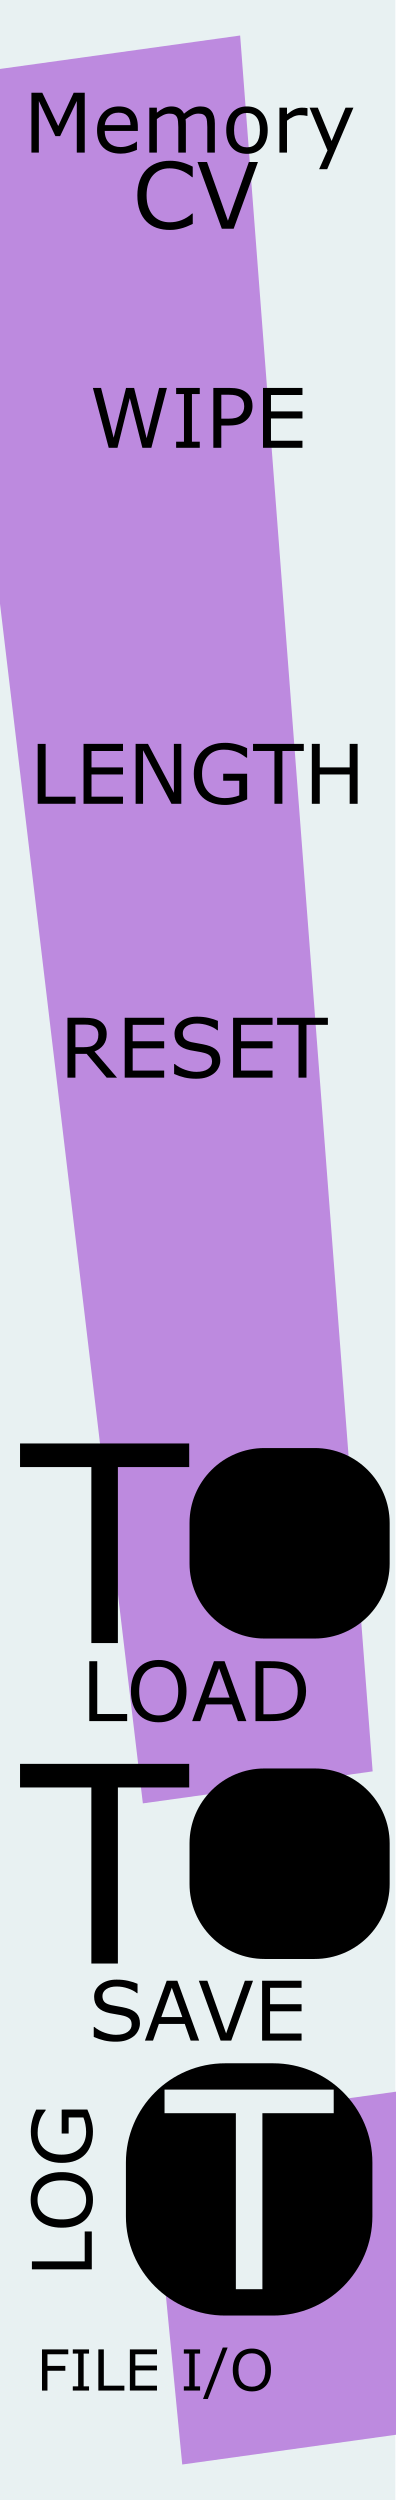
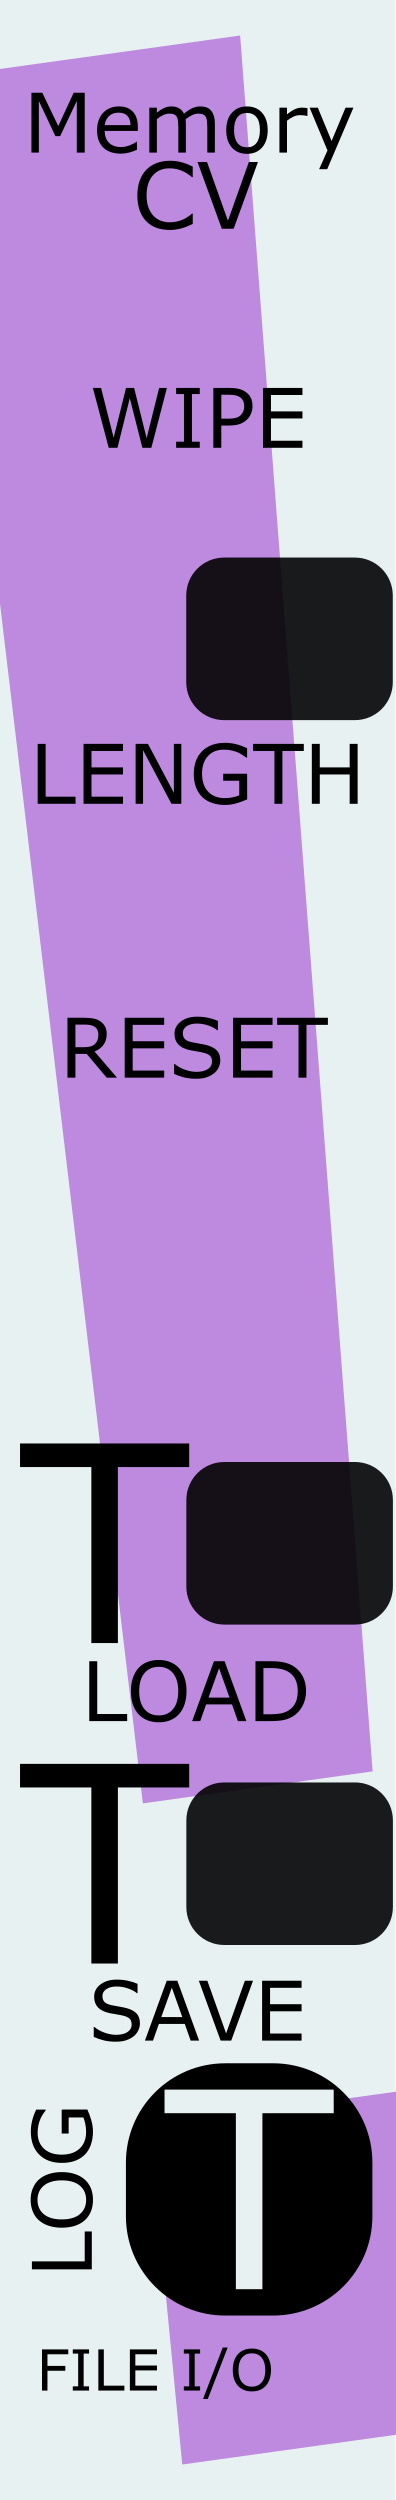
<svg xmlns="http://www.w3.org/2000/svg" width="20.32mm" height="128.5mm" viewBox="0 0 20.32 128.5" version="1.1" id="svg8">
  <defs id="defs2" />
  <g id="layer1" transform="translate(0,-168.5)" style="display:inline">
    <rect style="display:inline;opacity:1;fill:#e8f1f2;fill-opacity:1;fill-rule:evenodd;stroke:none;stroke-width:0.53;stroke-linecap:butt;stroke-linejoin:miter;stroke-miterlimit:4;stroke-dasharray:none;stroke-dashoffset:0;stroke-opacity:1;paint-order:normal" id="rect420" width="20.32" height="128.5" x="5.9211732e-17" y="168.5" />
    <g aria-label="!" transform="matrix(1.116713,-0.1554924,0.1283668,1.325278,-7.38373,165.3916)" id="text912" style="font-style:normal;font-weight:normal;font-size:127.426px;line-height:1.25;font-family:sans-serif;display:inline;fill:#bd8adf;fill-opacity:1;stroke:none;stroke-width:3.186;stroke-miterlimit:4;stroke-dasharray:none">
      <path d="M 17.008,5.718 15.39,72.853 H 4.813 L 3.071,5.718 Z M 16.386,98.363 H 3.693 V 85.234 H 16.386 Z" style="fill:#bd8adf;fill-opacity:1;stroke-width:3.186;stroke-miterlimit:4;stroke-dasharray:none" id="path1767" />
    </g>
  </g>
  <g id="g1684" transform="translate(0,-168.5)" style="display:inline;opacity:1">
    <g aria-label="LENGTH" id="text428" style="font-size:4.233px;line-height:1.25;word-spacing:0px;stroke-width:0.265" transform="translate(0,0.5291667)">
      <path d="M 3.884,209.285 H 1.937 v -3.078 h 0.409 v 2.714 h 1.538 z" id="path480" />
      <path d="M 6.321,209.285 H 4.294 v -3.078 h 2.028 v 0.364 H 4.703 v 0.843 h 1.619 v 0.364 H 4.703 v 1.143 h 1.619 z" id="path482" />
      <path d="M 9.319,209.285 H 8.812 l -1.459,-2.753 v 2.753 H 6.971 v -3.078 h 0.635 l 1.331,2.514 v -2.514 h 0.382 z" id="path484" />
      <path d="m 12.705,209.058 q -0.252,0.116 -0.552,0.203 -0.298,0.085 -0.577,0.085 -0.36,0 -0.659,-0.099 -0.3,-0.099 -0.511,-0.298 -0.213,-0.201 -0.329,-0.5 -0.116,-0.302 -0.116,-0.705 0,-0.738 0.43,-1.164 0.432,-0.428 1.184,-0.428 0.263,0 0.535,0.064 0.275,0.062 0.591,0.213 v 0.486 h -0.037 q -0.064,-0.05 -0.186,-0.13 -0.122,-0.081 -0.24,-0.134 -0.143,-0.064 -0.325,-0.105 -0.18,-0.043 -0.409,-0.043 -0.517,0 -0.819,0.333 -0.3,0.331 -0.3,0.897 0,0.597 0.314,0.93 0.314,0.331 0.856,0.331 0.198,0 0.395,-0.039 0.198,-0.039 0.347,-0.101 v -0.754 h -0.825 v -0.36 h 1.23 z" id="path486" />
      <path d="m 15.615,206.571 h -1.1 v 2.714 H 14.106 v -2.714 h -1.1 v -0.364 h 2.609 z" id="path488" />
      <path d="M 18.383,209.285 H 17.973 v -1.507 h -1.536 v 1.507 h -0.409 v -3.078 h 0.409 v 1.207 h 1.536 v -1.207 h 0.409 z" id="path490" />
    </g>
    <g aria-label="Memory" id="text1086" style="font-size:7.056px;line-height:1.25;word-spacing:0px;stroke-width:0.265" transform="matrix(0.6000627,0,0,0.6000627,0.6459232,70.23198)">
      <path d="M 6.183,176.834 H 5.501 v -4.42 l -1.426,3.008 H 3.668 l -1.416,-3.008 v 4.42 H 1.615 v -5.13 h 0.93 l 1.368,2.856 1.323,-2.856 h 0.947 z" id="path314" />
      <path d="M 10.731,174.977 H 7.895 q 0,0.355 0.107,0.62 0.107,0.262 0.293,0.431 0.179,0.165 0.424,0.248 0.248,0.083 0.544,0.083 0.393,0 0.789,-0.155 0.4,-0.158 0.568,-0.31 h 0.034 v 0.706 q -0.327,0.138 -0.668,0.231 -0.341,0.093 -0.717,0.093 -0.958,0 -1.495,-0.517 -0.537,-0.52 -0.537,-1.474 0,-0.944 0.513,-1.499 0.517,-0.555 1.357,-0.555 0.779,0 1.199,0.455 0.424,0.455 0.424,1.292 z m -0.63,-0.496 q -0.003,-0.51 -0.258,-0.789 -0.251,-0.279 -0.768,-0.279 -0.52,0 -0.83,0.307 -0.307,0.307 -0.348,0.761 z" id="path316" />
      <path d="m 17.328,176.834 h -0.648 v -2.191 q 0,-0.248 -0.024,-0.479 -0.021,-0.231 -0.093,-0.369 -0.079,-0.148 -0.227,-0.224 -0.148,-0.076 -0.427,-0.076 -0.272,0 -0.544,0.138 -0.272,0.134 -0.544,0.345 0.01,0.079 0.017,0.186 0.007,0.103 0.007,0.207 v 2.463 h -0.648 v -2.191 q 0,-0.255 -0.024,-0.482 -0.021,-0.231 -0.093,-0.369 -0.079,-0.148 -0.227,-0.22 -0.148,-0.076 -0.427,-0.076 -0.265,0 -0.534,0.131 -0.265,0.131 -0.531,0.334 v 2.873 h -0.648 v -3.848 h 0.648 v 0.427 q 0.303,-0.251 0.603,-0.393 0.303,-0.141 0.644,-0.141 0.393,0 0.665,0.165 0.276,0.165 0.41,0.458 0.393,-0.331 0.717,-0.475 0.324,-0.148 0.692,-0.148 0.634,0 0.934,0.386 0.303,0.382 0.303,1.071 z" id="path318" />
      <path d="m 21.855,174.912 q 0,0.941 -0.482,1.485 -0.482,0.544 -1.292,0.544 -0.816,0 -1.299,-0.544 -0.479,-0.544 -0.479,-1.485 0,-0.941 0.479,-1.485 0.482,-0.548 1.299,-0.548 0.81,0 1.292,0.548 0.482,0.544 0.482,1.485 z m -0.668,0 q 0,-0.748 -0.293,-1.109 -0.293,-0.365 -0.813,-0.365 -0.527,0 -0.82,0.365 -0.289,0.362 -0.289,1.109 0,0.723 0.293,1.099 0.293,0.372 0.816,0.372 0.517,0 0.81,-0.369 0.296,-0.372 0.296,-1.102 z" id="path320" />
      <path d="m 25.259,173.692 h -0.034 q -0.145,-0.034 -0.282,-0.048 -0.134,-0.017 -0.32,-0.017 -0.3,0 -0.579,0.134 -0.279,0.131 -0.537,0.341 v 2.732 h -0.648 v -3.848 h 0.648 v 0.568 q 0.386,-0.31 0.679,-0.438 0.296,-0.131 0.603,-0.131 0.169,0 0.245,0.01 0.076,0.007 0.227,0.031 z" id="path322" />
      <path d="m 29.197,172.986 -2.246,5.268 h -0.692 l 0.717,-1.605 -1.533,-3.662 h 0.703 l 1.182,2.853 1.192,-2.853 z" id="path324" />
    </g>
    <g aria-label="WIPE" id="text494" style="font-size:4.233px;line-height:1.25;word-spacing:0px;stroke-width:0.265" transform="translate(-4.280578,-3.175)">
      <path d="m 12.86,191.615 -0.8,3.078 H 11.599 l -0.647,-2.555 -0.633,2.555 H 9.869 l -0.814,-3.078 h 0.42 l 0.647,2.559 0.637,-2.559 h 0.415 l 0.643,2.584 0.643,-2.584 z" id="path496" />
      <path d="M 14.549,194.692 H 13.334 v -0.314 h 0.403 v -2.449 H 13.334 v -0.314 h 1.215 v 0.314 h -0.403 v 2.449 h 0.403 z" id="path498" />
      <path d="m 17.259,192.545 q 0,0.205 -0.072,0.38 -0.07,0.174 -0.198,0.302 -0.159,0.159 -0.376,0.24 -0.217,0.079 -0.548,0.079 H 15.655 v 1.147 h -0.409 v -3.078 h 0.835 q 0.277,0 0.469,0.048 0.192,0.045 0.341,0.145 0.176,0.118 0.271,0.294 0.097,0.176 0.097,0.444 z m -0.426,0.01 q 0,-0.159 -0.056,-0.277 -0.056,-0.118 -0.169,-0.192 -0.099,-0.064 -0.227,-0.091 -0.126,-0.029 -0.32,-0.029 h -0.405 v 1.23 h 0.345 q 0.248,0 0.403,-0.043 0.155,-0.045 0.252,-0.143 0.097,-0.099 0.136,-0.209 0.041,-0.11 0.041,-0.246 z" id="path500" />
      <path d="M 19.826,194.692 H 17.799 v -3.078 h 2.028 v 0.364 h -1.619 v 0.843 h 1.619 v 0.364 h -1.619 v 1.143 h 1.619 z" id="path502" />
    </g>
    <g aria-label="RESET" id="text401" style="font-size:4.233px;line-height:1.25;word-spacing:0px;display:inline;stroke-width:0.265" transform="translate(1.182577,173.8962)">
      <path d="M 4.831,49.995 H 4.3 L 3.27,48.771 H 2.694 v 1.224 h -0.409 v -3.078 h 0.862 q 0.279,0 0.465,0.037 0.186,0.035 0.335,0.128 0.167,0.105 0.26,0.267 0.095,0.159 0.095,0.405 0,0.333 -0.167,0.558 -0.167,0.223 -0.461,0.337 z M 3.874,47.783 q 0,-0.132 -0.048,-0.234 Q 3.781,47.446 3.673,47.376 3.584,47.316 3.463,47.293 3.341,47.268 3.175,47.268 H 2.694 v 1.162 h 0.413 q 0.194,0 0.339,-0.033 0.145,-0.035 0.246,-0.128 0.093,-0.087 0.136,-0.198 0.045,-0.114 0.045,-0.287 z" id="path407" />
      <path d="M 7.256,49.995 H 5.228 v -3.078 h 2.028 v 0.364 H 5.637 v 0.843 h 1.619 v 0.364 H 5.637 v 1.143 h 1.619 z" id="path409" />
      <path d="m 10.141,49.116 q 0,0.18 -0.085,0.356 -0.083,0.176 -0.234,0.298 -0.165,0.132 -0.387,0.207 -0.219,0.074 -0.529,0.074 -0.333,0 -0.599,-0.062 -0.265,-0.062 -0.54,-0.184 v -0.513 h 0.029 q 0.234,0.194 0.54,0.3 0.306,0.105 0.575,0.105 0.38,0 0.591,-0.143 0.213,-0.143 0.213,-0.38 0,-0.205 -0.101,-0.302 Q 9.515,48.775 9.31,48.722 9.155,48.68 8.973,48.653 8.793,48.626 8.591,48.585 8.182,48.498 7.983,48.29 7.787,48.079 7.787,47.742 q 0,-0.387 0.327,-0.633 0.327,-0.248 0.829,-0.248 0.325,0 0.595,0.062 0.271,0.062 0.48,0.153 v 0.484 H 9.988 q -0.176,-0.149 -0.463,-0.246 -0.285,-0.099 -0.585,-0.099 -0.329,0 -0.529,0.136 -0.198,0.136 -0.198,0.351 0,0.192 0.099,0.302 0.099,0.11 0.349,0.167 0.132,0.029 0.376,0.07 0.244,0.041 0.413,0.085 0.343,0.091 0.517,0.275 0.174,0.184 0.174,0.515 z" id="path411" />
      <path d="m 12.826,49.995 h -2.028 v -3.078 h 2.028 v 0.364 h -1.619 v 0.843 h 1.619 v 0.364 h -1.619 v 1.143 h 1.619 z" id="path413" />
      <path d="m 15.671,47.281 h -1.1 v 2.714 h -0.409 v -2.714 h -1.1 v -0.364 h 2.609 z" id="path415" />
    </g>
    <g aria-label="FILE I/O" id="text329" style="font-size:2.91px;line-height:1.25;word-spacing:0px;stroke-width:0.218" transform="translate(-2.116667,5.291667)">
      <path d="M 5.626,284.218 H 4.556 v 0.597 h 0.919 v 0.25 H 4.556 v 1.019 H 4.275 v -2.116 h 1.351 z" id="path1299" />
      <path d="M 6.693,286.083 H 5.858 v -0.216 h 0.277 v -1.684 H 5.858 v -0.216 h 0.835 v 0.216 H 6.416 v 1.684 h 0.277 z" id="path1301" />
      <path d="M 8.51,286.083 H 7.172 v -2.116 h 0.281 v 1.865 h 1.057 z" id="path1303" />
      <path d="M 10.186,286.083 H 8.792 v -2.116 h 1.394 v 0.25 H 9.073 v 0.58 h 1.112 v 0.25 H 9.073 v 0.786 h 1.112 z" id="path1305" />
      <path d="m 12.401,286.083 h -0.835 v -0.216 h 0.277 v -1.684 h -0.277 v -0.216 h 0.835 v 0.216 h -0.277 v 1.684 h 0.277 z" id="path1307" />
      <path d="m 13.817,283.873 -1.019,2.643 h -0.246 l 1.014,-2.643 z" id="path1309" />
      <path d="m 15.778,284.211 q 0.129,0.142 0.197,0.348 0.07,0.206 0.07,0.467 0,0.261 -0.071,0.469 -0.07,0.206 -0.196,0.344 -0.131,0.143 -0.31,0.216 -0.178,0.072 -0.406,0.072 -0.223,0 -0.406,-0.074 -0.182,-0.074 -0.31,-0.215 -0.128,-0.141 -0.197,-0.345 -0.068,-0.205 -0.068,-0.467 0,-0.259 0.068,-0.463 0.068,-0.206 0.199,-0.352 0.125,-0.139 0.31,-0.213 0.186,-0.074 0.405,-0.074 0.227,0 0.408,0.075 0.182,0.074 0.308,0.212 z m -0.026,0.816 q 0,-0.412 -0.185,-0.635 -0.185,-0.224 -0.504,-0.224 -0.323,0 -0.507,0.224 -0.183,0.223 -0.183,0.635 0,0.416 0.188,0.638 0.188,0.22 0.503,0.22 0.315,0 0.502,-0.22 0.188,-0.222 0.188,-0.638 z" id="path1311" />
    </g>
    <g aria-label="T" id="text1225-8" style="font-size:14.111px;line-height:1.25;word-spacing:0px;display:inline;stroke-width:0.265;fill:#000000;fill-opacity:1" transform="translate(21.91364,-21.94584)">
      <path d="m -12.188,265.853 h -3.666 v 9.047 h -1.364 v -9.047 h -3.666 v -1.213 h 8.695 z" id="path1227-8" style="fill:#000000;fill-opacity:1" />
    </g>
    <g aria-label="LOAD" id="text647" style="font-size:4.233px;line-height:1.25;word-spacing:0px;display:inline;stroke-width:0.265" transform="translate(21.76221,202.8957)">
      <path d="m -15.226,54.069 h -1.947 v -3.078 h 0.409 v 2.714 h 1.538 z" id="path699" />
      <path d="m -12.563,51.344 q 0.188,0.207 0.287,0.506 0.101,0.3 0.101,0.68 0,0.38 -0.103,0.682 -0.101,0.3 -0.285,0.5 -0.19,0.209 -0.451,0.314 -0.258,0.105 -0.591,0.105 -0.325,0 -0.591,-0.107 -0.265,-0.107 -0.451,-0.312 -0.186,-0.205 -0.287,-0.502 -0.099,-0.298 -0.099,-0.68 0,-0.376 0.099,-0.674 0.099,-0.3 0.289,-0.513 0.182,-0.203 0.451,-0.31 0.271,-0.107 0.589,-0.107 0.331,0 0.593,0.11 0.265,0.107 0.449,0.308 z m -0.037,1.186 q 0,-0.599 -0.269,-0.924 -0.269,-0.327 -0.734,-0.327 -0.469,0 -0.738,0.327 -0.267,0.325 -0.267,0.924 0,0.606 0.273,0.928 0.273,0.32 0.732,0.32 0.459,0 0.73,-0.32 0.273,-0.322 0.273,-0.928 z" id="path701" />
      <path d="m -9.099,54.069 h -0.436 l -0.302,-0.858 h -1.331 l -0.302,0.858 h -0.415 l 1.12,-3.078 h 0.546 z m -0.864,-1.209 -0.54,-1.511 -0.542,1.511 z" id="path703" />
      <path d="m -6.031,52.533 q 0,0.42 -0.184,0.761 -0.182,0.341 -0.486,0.529 -0.211,0.13 -0.471,0.188 -0.258,0.058 -0.682,0.058 h -0.777 v -3.078 h 0.769 q 0.451,0 0.715,0.066 0.267,0.064 0.451,0.178 0.314,0.196 0.49,0.523 0.176,0.327 0.176,0.775 z m -0.428,-0.006 q 0,-0.362 -0.126,-0.61 -0.126,-0.248 -0.376,-0.391 -0.182,-0.103 -0.387,-0.143 -0.205,-0.041 -0.49,-0.041 h -0.384 v 2.375 h 0.384 q 0.296,0 0.515,-0.043 0.221,-0.043 0.405,-0.161 0.229,-0.147 0.343,-0.387 0.116,-0.24 0.116,-0.599 z" id="path705" />
    </g>
    <rect style="display:inline;fill:#000000;fill-opacity:1;stroke-width:0.239" id="rect652" width="12.669" height="12.967" x="6.472" y="274.553" ry="5.104" />
    <g aria-label="T" id="text1225-8-2" style="font-size:14.111px;line-height:1.25;word-spacing:0px;display:inline;fill:#e8f1f2;fill-opacity:1;stroke-width:0.265" transform="translate(29.34131,11.26602)">
      <path d="m -12.188,265.853 h -3.666 v 9.047 h -1.364 v -9.047 h -3.666 v -1.213 h 8.695 z" id="path1227-8-9" style="fill:#e8f1f2;fill-opacity:1" />
    </g>
-     <rect style="display:inline;fill:#000000;fill-opacity:1;stroke-width:0.187" id="rect652-5" width="10.287" height="9.792" x="9.742" y="74.429" ry="3.854" transform="translate(0,168.5)" />
-     <rect style="display:inline;fill:#000000;fill-opacity:1;stroke-width:0.187" id="rect652-5-0" width="10.287" height="9.792" x="9.742" y="90.899" ry="3.854" transform="translate(0,168.5)" />
    <g aria-label="SAVE" id="text2727" style="display:inline;font-size:4.233px;line-height:1.25;word-spacing:0px;stroke-width:0.265" transform="translate(23.71936,172.7333)">
      <path d="m -16.527,99.775 q 0,0.18 -0.085,0.356 -0.083,0.176 -0.234,0.298 -0.165,0.132 -0.387,0.207 -0.219,0.074 -0.529,0.074 -0.333,0 -0.599,-0.062 -0.265,-0.062 -0.54,-0.184 v -0.513 h 0.029 q 0.234,0.194 0.54,0.3 0.306,0.105 0.575,0.105 0.38,0 0.591,-0.143 0.213,-0.143 0.213,-0.38 0,-0.205 -0.101,-0.302 -0.099,-0.097 -0.304,-0.151 -0.155,-0.041 -0.337,-0.068 -0.18,-0.027 -0.382,-0.068 -0.409,-0.087 -0.608,-0.296 -0.196,-0.211 -0.196,-0.548 0,-0.387 0.327,-0.633 0.327,-0.248 0.829,-0.248 0.325,0 0.595,0.062 0.271,0.062 0.48,0.153 v 0.484 h -0.029 q -0.176,-0.149 -0.463,-0.246 -0.285,-0.099 -0.585,-0.099 -0.329,0 -0.529,0.136 -0.198,0.136 -0.198,0.351 0,0.192 0.099,0.302 0.099,0.11 0.349,0.167 0.132,0.029 0.376,0.07 0.244,0.041 0.413,0.085 0.343,0.091 0.517,0.275 0.174,0.184 0.174,0.515 z" id="path2733" />
      <path d="m -13.484,100.654 h -0.436 l -0.302,-0.858 h -1.331 l -0.302,0.858 h -0.415 l 1.12,-3.078 h 0.546 z m -0.864,-1.209 -0.54,-1.511 -0.542,1.511 z" id="path2735" />
      <path d="m -10.714,97.576 -1.12,3.078 h -0.546 l -1.12,-3.078 h 0.438 l 0.965,2.708 0.965,-2.708 z" id="path2737" />
      <path d="m -8.219,100.654 h -2.028 v -3.078 h 2.028 v 0.364 h -1.619 v 0.843 h 1.619 v 0.364 h -1.619 v 1.143 h 1.619 z" id="path2739" />
    </g>
    <g aria-label="T" id="text1225-8-8" style="display:inline;font-size:14.111px;line-height:1.25;word-spacing:0px;stroke-width:0.265" transform="translate(21.91364,-5.475809)">
      <path d="m -12.188,265.853 h -3.666 v 9.047 h -1.364 v -9.047 h -3.666 v -1.213 h 8.695 z" id="path1227-8-6" />
    </g>
    <g aria-label="LOG" transform="rotate(-90,84.24999,84.24999)" id="text2563" style="font-size:4.233px;line-height:1.25;word-spacing:0px;display:inline;stroke-width:0.265">
      <path d="m -114.697,4.718 h -1.947 V 1.64 h 0.409 v 2.714 h 1.538 z" id="path364" />
      <path d="m -112.034,1.993 q 0.188,0.207 0.287,0.506 0.101,0.3 0.101,0.68 0,0.38 -0.103,0.682 -0.101,0.3 -0.285,0.5 -0.19,0.209 -0.451,0.314 -0.258,0.105 -0.591,0.105 -0.325,0 -0.591,-0.107 -0.265,-0.107 -0.451,-0.312 -0.186,-0.205 -0.287,-0.502 -0.099,-0.298 -0.099,-0.68 0,-0.376 0.099,-0.674 0.099,-0.3 0.289,-0.513 0.182,-0.203 0.451,-0.31 0.271,-0.107 0.589,-0.107 0.331,0 0.593,0.11 0.265,0.107 0.449,0.308 z m -0.037,1.186 q 0,-0.599 -0.269,-0.924 -0.269,-0.327 -0.734,-0.327 -0.469,0 -0.738,0.327 -0.267,0.325 -0.267,0.924 0,0.606 0.273,0.928 0.273,0.32 0.732,0.32 0.459,0 0.73,-0.32 0.273,-0.322 0.273,-0.928 z" id="path366" />
      <path d="m -108.429,4.49 q -0.252,0.116 -0.552,0.203 -0.298,0.085 -0.577,0.085 -0.36,0 -0.659,-0.099 -0.3,-0.099 -0.511,-0.298 -0.213,-0.201 -0.329,-0.5 -0.116,-0.302 -0.116,-0.705 0,-0.738 0.43,-1.164 0.432,-0.428 1.184,-0.428 0.263,0 0.535,0.064 0.275,0.062 0.591,0.213 v 0.486 h -0.037 q -0.064,-0.05 -0.186,-0.13 -0.122,-0.081 -0.24,-0.134 -0.143,-0.064 -0.325,-0.105 -0.18,-0.043 -0.409,-0.043 -0.517,0 -0.819,0.333 -0.3,0.331 -0.3,0.897 0,0.597 0.314,0.93 0.314,0.331 0.856,0.331 0.198,0 0.395,-0.039 0.198,-0.039 0.347,-0.101 V 3.529 h -0.825 V 3.17 h 1.23 z" id="path368" />
    </g>
    <g aria-label="CV" id="text4026" style="font-size:5.644px;line-height:1.25;word-spacing:0px;stroke-width:0.265" transform="matrix(0.8362792,0,0,0.8362792,1.632949,28.93981)">
      <path d="m 9.895,180.644 q -0.152,0.066 -0.276,0.124 -0.121,0.058 -0.32,0.121 -0.168,0.052 -0.367,0.088 -0.196,0.039 -0.433,0.039 -0.446,0 -0.813,-0.124 -0.364,-0.127 -0.634,-0.394 -0.265,-0.262 -0.413,-0.664 -0.149,-0.405 -0.149,-0.94 0,-0.507 0.143,-0.907 0.143,-0.4 0.413,-0.675 0.262,-0.267 0.631,-0.408 0.372,-0.141 0.824,-0.141 0.331,0 0.659,0.08 0.331,0.08 0.733,0.281 v 0.648 h -0.041 q -0.339,-0.284 -0.672,-0.413 -0.333,-0.13 -0.714,-0.13 -0.311,0 -0.562,0.102 -0.248,0.099 -0.444,0.311 -0.19,0.207 -0.298,0.524 -0.105,0.314 -0.105,0.728 0,0.433 0.116,0.744 0.119,0.311 0.303,0.507 0.193,0.204 0.449,0.303 0.259,0.097 0.546,0.097 0.394,0 0.739,-0.135 0.345,-0.135 0.645,-0.405 h 0.039 z" id="path4028" />
      <path d="m 13.902,176.838 -1.494,4.104 h -0.728 l -1.494,-4.104 h 0.584 l 1.287,3.61 1.287,-3.61 z" id="path4030" />
    </g>
+     <rect style="display:inline;fill:#000000;fill-opacity:0.888;stroke-width:0.176;image-rendering:auto" id="rect652-7" width="10.617" height="8.356" x="9.572" y="197.159" ry="1.949" rx="1.949" />
+     <rect style="display:inline;fill:#000000;fill-opacity:0.888;stroke-width:0.176;image-rendering:auto" id="rect652-7-8" width="10.617" height="8.356" x="9.578" y="243.647" ry="1.949" rx="1.949" />
+     <rect style="display:inline;fill:#000000;fill-opacity:0.888;stroke-width:0.176;image-rendering:auto" id="rect652-7-8-4" width="10.617" height="8.356" x="9.578" y="260.117" ry="1.949" rx="1.949" />
  </g>
  <g id="layer2" style="display:none">
    <circle r="4" cy="14.817" cx="5.378" id="circle4956-3-5-3" style="display:inline;opacity:1;vector-effect:none;fill:#00ff00;fill-opacity:1;fill-rule:evenodd;stroke:none;stroke-width:1;stroke-linecap:butt;stroke-linejoin:miter;stroke-miterlimit:4;stroke-dasharray:none;stroke-dashoffset:0;stroke-opacity:1;paint-order:normal" />
    <circle r="4" cy="79.325" cx="5.378" id="circle4956-3-5-3-9" style="display:inline;fill:#00ff00;fill-opacity:1;fill-rule:evenodd;stroke:none;stroke-width:1;stroke-linecap:butt;stroke-linejoin:miter;stroke-miterlimit:4;stroke-dasharray:none;stroke-dashoffset:0;stroke-opacity:1;paint-order:normal" />
    <circle style="display:inline;opacity:1;vector-effect:none;fill:#ff0000;fill-opacity:1;fill-rule:evenodd;stroke:none;stroke-width:1;stroke-linecap:butt;stroke-linejoin:miter;stroke-miterlimit:4;stroke-dasharray:none;stroke-dashoffset:0;stroke-opacity:1;paint-order:normal" id="path4954-3-0-2-9-7-7-1" cx="14.886" cy="14.817" r="4" />
    <circle style="display:inline;vector-effect:none;fill:#ff0000;fill-opacity:1;fill-rule:evenodd;stroke:none;stroke-width:1;stroke-linecap:butt;stroke-linejoin:miter;stroke-miterlimit:4;stroke-dasharray:none;stroke-dashoffset:0;stroke-opacity:1;paint-order:normal" id="path4954-3-0-2-9-7-7-1-1" cx="10.16" cy="46.959" r="4" />
    <circle style="display:inline;vector-effect:none;fill:#ff00ff;fill-opacity:1;fill-rule:evenodd;stroke:none;stroke-width:1;stroke-linecap:butt;stroke-linejoin:miter;stroke-miterlimit:4;stroke-dasharray:none;stroke-dashoffset:0;stroke-opacity:1;paint-order:normal" id="path4954-3-0-2-9-7-7-1-1-1" cx="17.039" cy="121.986" r="4" />
-     <circle style="display:inline;opacity:1;vector-effect:none;fill:#ff0000;fill-opacity:1;fill-rule:evenodd;stroke:none;stroke-width:1;stroke-linecap:butt;stroke-linejoin:miter;stroke-miterlimit:4;stroke-dasharray:none;stroke-dashoffset:0;stroke-opacity:1;paint-order:normal" id="path4954" cx="10.16" cy="32.837" r="4" />
    <circle style="display:inline;vector-effect:none;fill:#0000ff;fill-opacity:1;fill-rule:evenodd;stroke:none;stroke-width:1;stroke-linecap:butt;stroke-linejoin:miter;stroke-miterlimit:4;stroke-dasharray:none;stroke-dashoffset:0;stroke-opacity:1;paint-order:normal" id="circle4958" cx="12.806" cy="112.537" r="4" />
    <circle style="display:inline;vector-effect:none;fill:#0000ff;fill-opacity:1;fill-rule:evenodd;stroke:none;stroke-width:1;stroke-linecap:butt;stroke-linejoin:miter;stroke-miterlimit:4;stroke-dasharray:none;stroke-dashoffset:0;stroke-opacity:1;paint-order:normal" id="circle4958-6" cx="14.886" cy="79.325" r="4" />
    <circle r="4" cy="95.795" cx="5.378" id="circle4956-3-5-3-9-5" style="display:inline;vector-effect:none;fill:#00ff00;fill-opacity:1;fill-rule:evenodd;stroke:none;stroke-width:1;stroke-linecap:butt;stroke-linejoin:miter;stroke-miterlimit:4;stroke-dasharray:none;stroke-dashoffset:0;stroke-opacity:1;paint-order:normal" />
    <circle style="display:inline;vector-effect:none;fill:#0000ff;fill-opacity:1;fill-rule:evenodd;stroke:none;stroke-width:1;stroke-linecap:butt;stroke-linejoin:miter;stroke-miterlimit:4;stroke-dasharray:none;stroke-dashoffset:0;stroke-opacity:1;paint-order:normal" id="circle4958-6-9" cx="14.886" cy="95.795" r="4" />
+     <circle style="display:inline;opacity:1;vector-effect:none;fill:#0000ff;fill-opacity:1;fill-rule:evenodd;stroke:none;stroke-width:1;stroke-linecap:butt;stroke-linejoin:miter;stroke-miterlimit:4;stroke-dasharray:none;stroke-dashoffset:0;stroke-opacity:1;paint-order:normal" id="circle4958-6-94" cx="14.88" cy="201.337" r="4" transform="translate(0,-168.5)" />
+     <circle style="display:inline;opacity:1;vector-effect:none;fill:#ff0000;fill-opacity:1;fill-rule:evenodd;stroke:none;stroke-width:1;stroke-linecap:butt;stroke-linejoin:miter;stroke-miterlimit:4;stroke-dasharray:none;stroke-dashoffset:0;stroke-opacity:1;paint-order:normal" id="path4954" cx="5.44" cy="201.337" r="4" transform="translate(0,-168.5)" />
  </g>
</svg>
